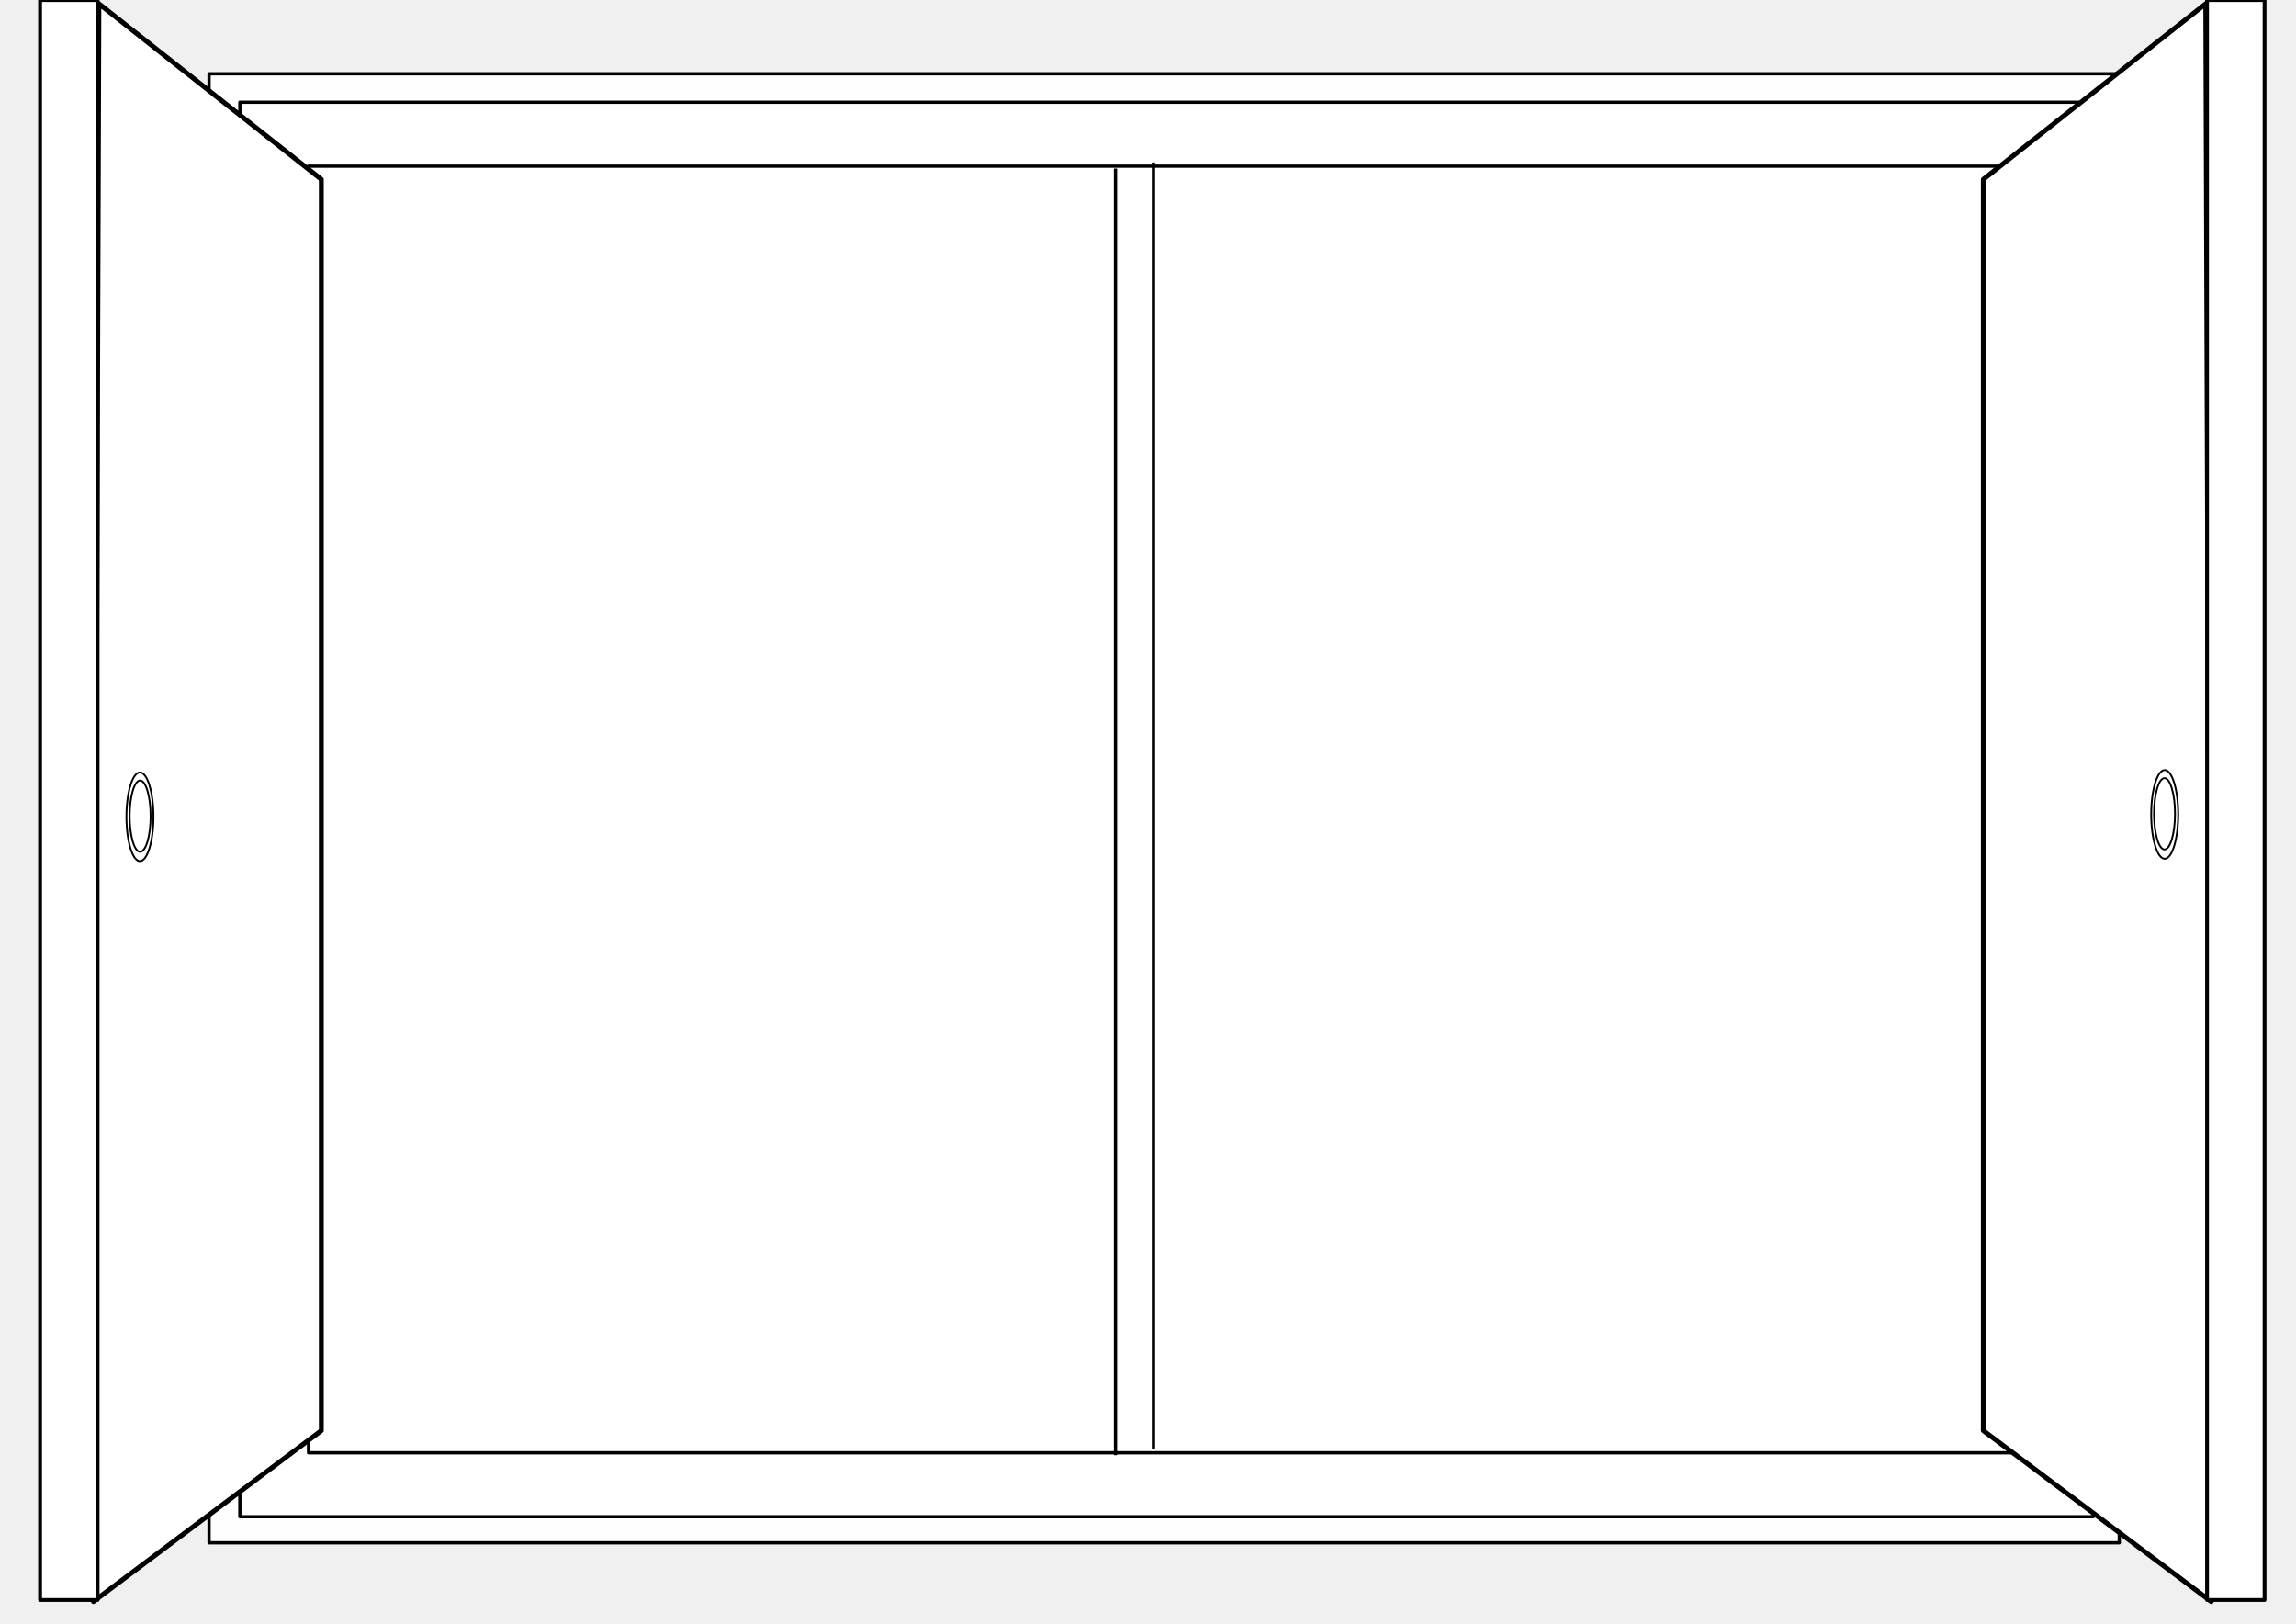
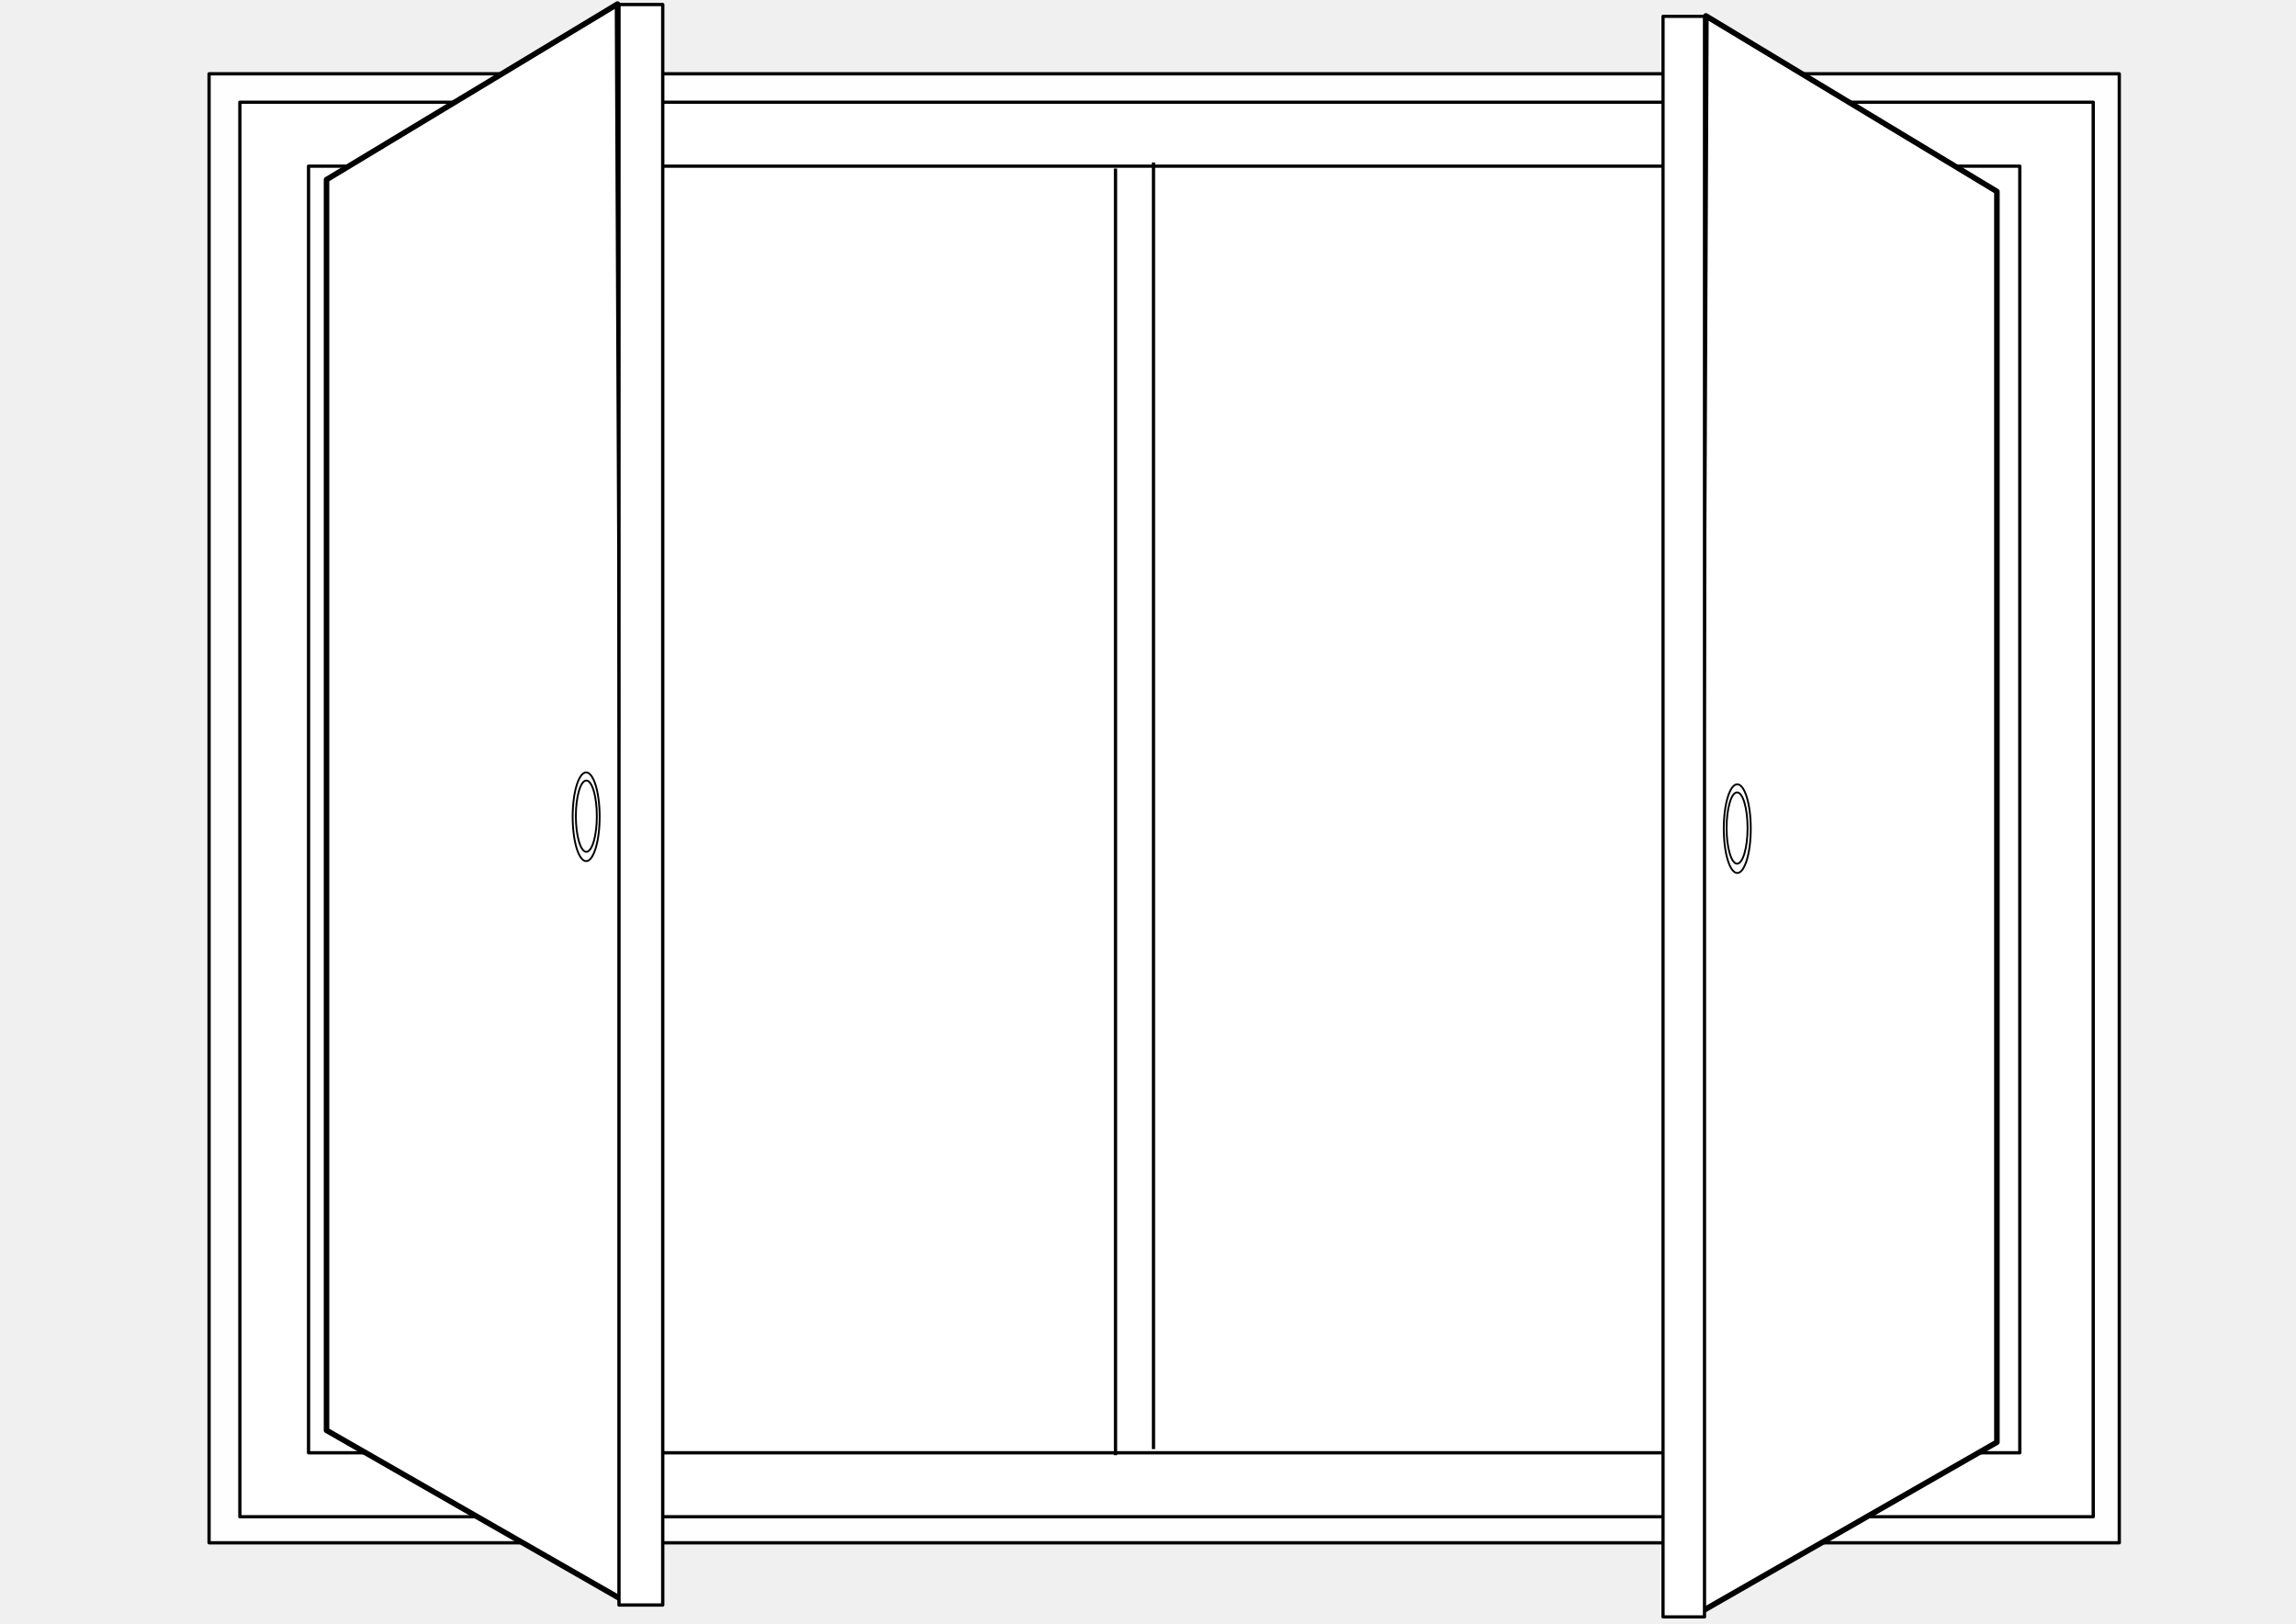
<svg xmlns="http://www.w3.org/2000/svg" width="297mm" height="210mm" viewBox="0 0 1052.362 744.094" id="svg2" version="1.1">
  <defs id="defs4" />
  <g id="layer1" transform="translate(0,-308.2677)">
    <rect style="opacity:1;fill:#ffffff;fill-opacity:0.941;stroke:#000000;stroke-width:1.5;stroke-linecap:round;stroke-linejoin:round;stroke-miterlimit:4;stroke-dasharray:none;stroke-dashoffset:0;stroke-opacity:1" id="rect4175" width="875.537" height="673.195" x="95.826" y="342.086" />
    <rect y="355.114" x="109.942" height="648.226" width="849.48" id="rect4173" style="opacity:1;fill:#ffffff;fill-opacity:0.941;stroke:#000000;stroke-width:1.5;stroke-linecap:round;stroke-linejoin:round;stroke-miterlimit:4;stroke-dasharray:none;stroke-dashoffset:0;stroke-opacity:1" />
    <rect style="opacity:1;fill:#ffffff;fill-opacity:0.941;stroke:#000000;stroke-width:1.5;stroke-linecap:round;stroke-linejoin:round;stroke-miterlimit:4;stroke-dasharray:none;stroke-dashoffset:0;stroke-opacity:1" id="rect4161" width="784.345" height="589.619" x="141.421" y="384.418" />
    <path style="fill:none;fill-rule:evenodd;stroke:#000000;stroke-width:1.5;stroke-linecap:butt;stroke-linejoin:miter;stroke-miterlimit:4;stroke-dasharray:none;stroke-opacity:1" d="m 528.699,382.719 c 0,589.619 0,589.619 0,589.619" id="path4163" />
    <path id="path4177" d="m 511.293,385.506 c 0,589.619 0,589.619 0,589.619" style="fill:none;fill-rule:evenodd;stroke:#000000;stroke-width:1.5;stroke-linecap:butt;stroke-linejoin:miter;stroke-miterlimit:4;stroke-dasharray:none;stroke-opacity:1" />
    <rect style="opacity:0;fill:#ffffff;fill-opacity:1;stroke:#000000;stroke-width:1.5;stroke-linecap:round;stroke-linejoin:round;stroke-miterlimit:4;stroke-dasharray:none;stroke-dashoffset:0;stroke-opacity:1" id="rect6009" width="80" height="337.391" x="140" y="384.971" />
-     <path style="opacity:1;fill:#ffffff;fill-opacity:1;stroke:#000000;stroke-width:2.228;stroke-linecap:round;stroke-linejoin:round;stroke-miterlimit:4;stroke-dasharray:none;stroke-dashoffset:0;stroke-opacity:1" d="M 147.275,390.46 45.326,309.958 42.832,1042.207 147.275,963.882 Z" id="rect6011" />
-     <ellipse ry="20.329" rx="6.187" style="opacity:1;fill:#ffffff;fill-opacity:0.941;stroke:#000000;stroke-width:0.841;stroke-linecap:round;stroke-linejoin:round;stroke-miterlimit:4;stroke-dasharray:none;stroke-dashoffset:0;stroke-opacity:1" id="ellipse6014" cx="64.146" cy="682.571" />
-     <ellipse cy="682.295" cx="64.23" id="ellipse6016" style="opacity:1;fill:#ffffff;fill-opacity:0.941;stroke:#000000;stroke-width:0.841;stroke-linecap:round;stroke-linejoin:round;stroke-miterlimit:4;stroke-dasharray:none;stroke-dashoffset:0;stroke-opacity:1" rx="4.806" ry="16.343" />
+     <path style="opacity:1;fill:#ffffff;fill-opacity:1;stroke:#000000;stroke-width:2.548;stroke-linecap:round;stroke-linejoin:round;stroke-miterlimit:4;stroke-dasharray:none;stroke-dashoffset:0;stroke-opacity:1" d="M 149.663,390.584 283.036,310.118 286.299,1042.047 149.663,963.756 Z" id="rect6011" />
+     <ellipse ry="20.329" rx="6.187" style="opacity:1;fill:#ffffff;fill-opacity:0.941;stroke:#000000;stroke-width:0.841;stroke-linecap:round;stroke-linejoin:round;stroke-miterlimit:4;stroke-dasharray:none;stroke-dashoffset:0;stroke-opacity:1" id="ellipse6014" cx="268.663" cy="682.571" />
+     <ellipse cy="682.295" cx="268.748" id="ellipse6016" style="opacity:1;fill:#ffffff;fill-opacity:0.941;stroke:#000000;stroke-width:0.841;stroke-linecap:round;stroke-linejoin:round;stroke-miterlimit:4;stroke-dasharray:none;stroke-dashoffset:0;stroke-opacity:1" rx="4.806" ry="16.343" />
    <rect y="383.883" x="-926.019" height="337.391" width="80" id="rect6018" style="opacity:0;fill:#ffffff;fill-opacity:1;stroke:#000000;stroke-width:1.5;stroke-linecap:round;stroke-linejoin:round;stroke-miterlimit:4;stroke-dasharray:none;stroke-dashoffset:0;stroke-opacity:1" transform="scale(-1,1)" />
-     <rect style="opacity:1;fill:#ffffff;fill-opacity:1;stroke:#000000;stroke-width:1.742;stroke-linecap:round;stroke-linejoin:round;stroke-miterlimit:4;stroke-dasharray:none;stroke-dashoffset:0;stroke-opacity:1" id="rect6636" width="26.361" height="733.219" x="18.376" y="308.28" />
+     <rect style="opacity:1;fill:#ffffff;fill-opacity:1;stroke:#000000;stroke-width:1.52;stroke-linecap:round;stroke-linejoin:round;stroke-miterlimit:4;stroke-dasharray:none;stroke-dashoffset:0;stroke-opacity:1" id="rect6636" width="20.056" height="733.441" x="283.703" y="310.345" />
    <rect y="383.883" x="-926.752" height="337.391" width="80" id="rect6642" style="opacity:0;fill:#ffffff;fill-opacity:1;stroke:#000000;stroke-width:1.5;stroke-linecap:round;stroke-linejoin:round;stroke-miterlimit:4;stroke-dasharray:none;stroke-dashoffset:0;stroke-opacity:1" transform="scale(-1,1)" />
    <rect y="384.971" x="-916.324" height="337.391" width="80" id="rect6671" style="opacity:0;fill:#ffffff;fill-opacity:1;stroke:#000000;stroke-width:1.5;stroke-linecap:round;stroke-linejoin:round;stroke-miterlimit:4;stroke-dasharray:none;stroke-dashoffset:0;stroke-opacity:1" transform="scale(-1,1)" />
-     <path id="path6673" d="m 909.049,390.46 101.949,-80.501 2.494,732.249 -104.443,-78.326 z" style="opacity:1;fill:#ffffff;fill-opacity:1;stroke:#000000;stroke-width:2.228;stroke-linecap:round;stroke-linejoin:round;stroke-miterlimit:4;stroke-dasharray:none;stroke-dashoffset:0;stroke-opacity:1" />
-     <ellipse cy="681.484" cx="-992.178" id="ellipse6675" style="opacity:1;fill:#ffffff;fill-opacity:0.941;stroke:#000000;stroke-width:0.841;stroke-linecap:round;stroke-linejoin:round;stroke-miterlimit:4;stroke-dasharray:none;stroke-dashoffset:0;stroke-opacity:1" rx="6.187" ry="20.329" transform="scale(-1,1)" />
-     <ellipse ry="16.343" rx="4.806" style="opacity:1;fill:#ffffff;fill-opacity:0.941;stroke:#000000;stroke-width:0.841;stroke-linecap:round;stroke-linejoin:round;stroke-miterlimit:4;stroke-dasharray:none;stroke-dashoffset:0;stroke-opacity:1" id="ellipse6677" cx="-992.094" cy="681.207" transform="scale(-1,1)" />
-     <rect y="308.28" x="-1037.948" height="733.219" width="26.361" id="rect6679" style="opacity:1;fill:#ffffff;fill-opacity:1;stroke:#000000;stroke-width:1.742;stroke-linecap:round;stroke-linejoin:round;stroke-miterlimit:4;stroke-dasharray:none;stroke-dashoffset:0;stroke-opacity:1" transform="scale(-1,1)" />
+     <rect y="390.41" x="-924.935" height="337.391" width="80" id="rect7572" style="opacity:0;fill:#ffffff;fill-opacity:1;stroke:#000000;stroke-width:1.5;stroke-linecap:round;stroke-linejoin:round;stroke-miterlimit:4;stroke-dasharray:none;stroke-dashoffset:0;stroke-opacity:1" transform="scale(-1,1)" />
+     <path id="path7574" d="M 915.272,396.024 781.899,315.557 778.636,1047.487 915.272,969.195 Z" style="opacity:1;fill:#ffffff;fill-opacity:1;stroke:#000000;stroke-width:2.548;stroke-linecap:round;stroke-linejoin:round;stroke-miterlimit:4;stroke-dasharray:none;stroke-dashoffset:0;stroke-opacity:1" />
+     <ellipse cy="688.011" cx="-796.272" id="ellipse7576" style="opacity:1;fill:#ffffff;fill-opacity:0.941;stroke:#000000;stroke-width:0.841;stroke-linecap:round;stroke-linejoin:round;stroke-miterlimit:4;stroke-dasharray:none;stroke-dashoffset:0;stroke-opacity:1" rx="6.187" ry="20.329" transform="scale(-1,1)" />
+     <ellipse ry="16.343" rx="4.806" style="opacity:1;fill:#ffffff;fill-opacity:0.941;stroke:#000000;stroke-width:0.841;stroke-linecap:round;stroke-linejoin:round;stroke-miterlimit:4;stroke-dasharray:none;stroke-dashoffset:0;stroke-opacity:1" id="ellipse7578" cx="-796.188" cy="687.734" transform="scale(-1,1)" />
+     <rect y="315.764" x="-781.253" height="733.481" width="19.008" id="rect7580" style="opacity:1;fill:#ffffff;fill-opacity:1;stroke:#000000;stroke-width:1.48;stroke-linecap:round;stroke-linejoin:round;stroke-miterlimit:4;stroke-dasharray:none;stroke-dashoffset:0;stroke-opacity:1" transform="scale(-1,1)" />
  </g>
</svg>
